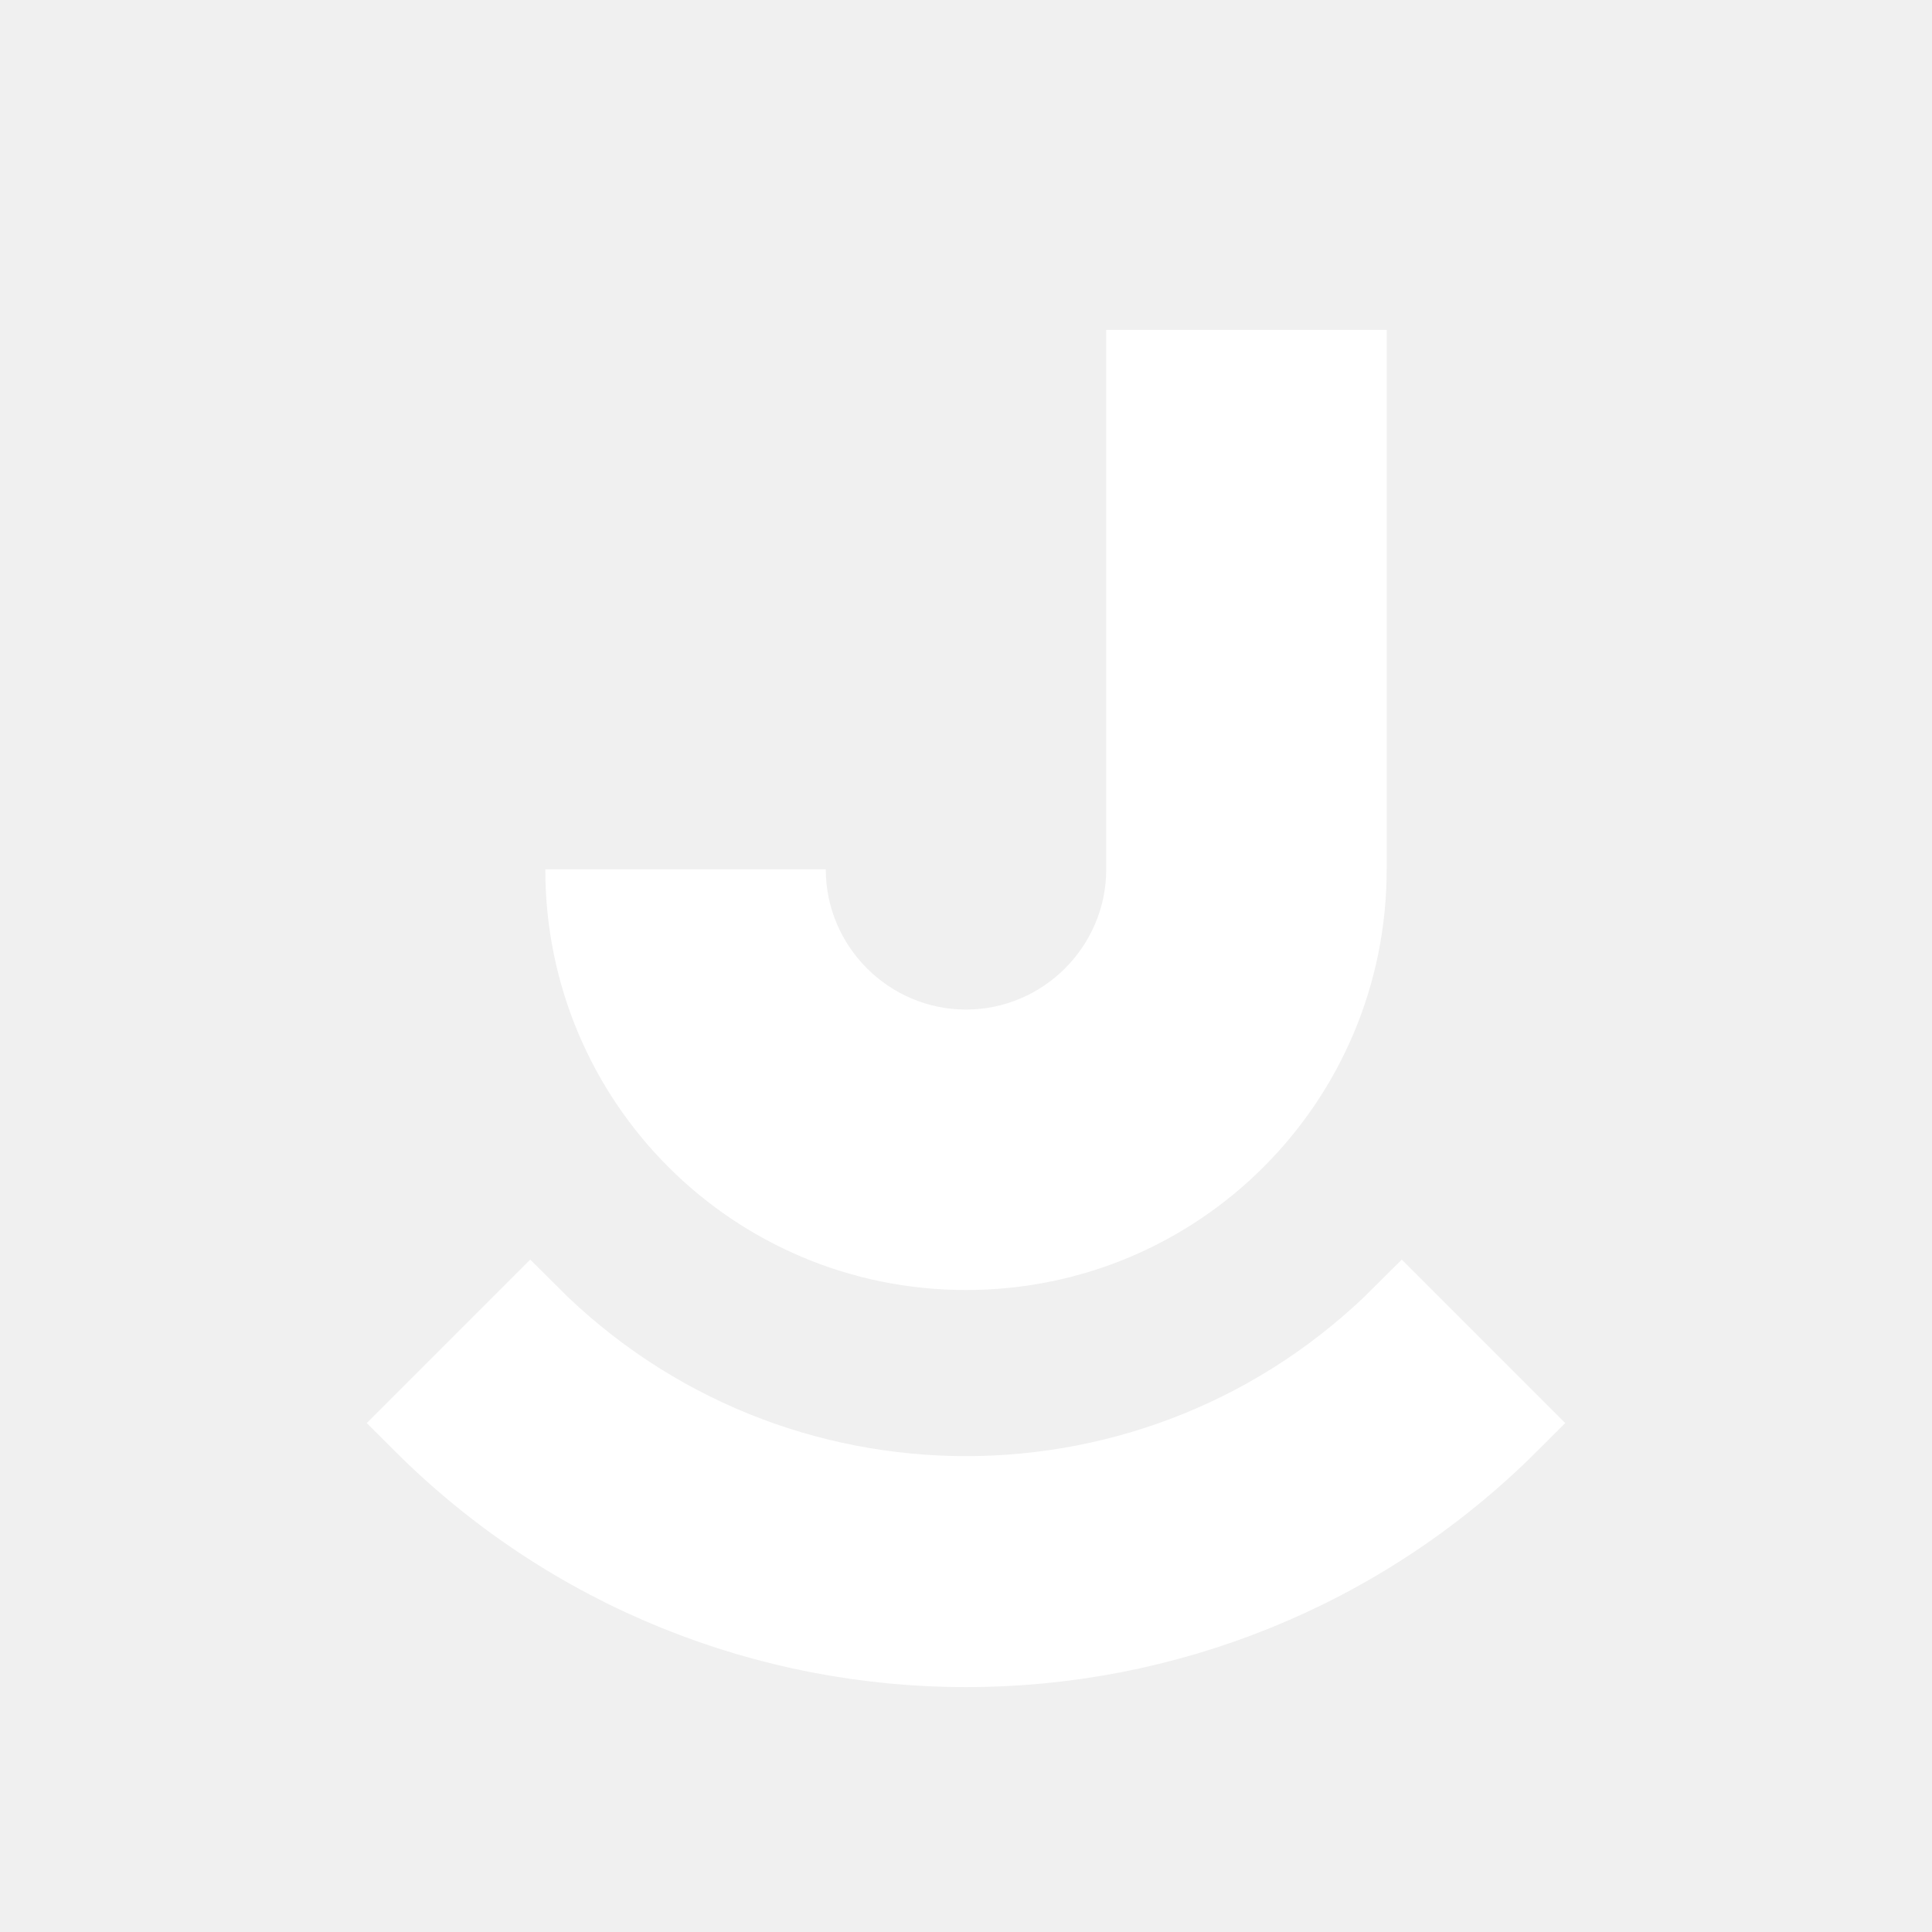
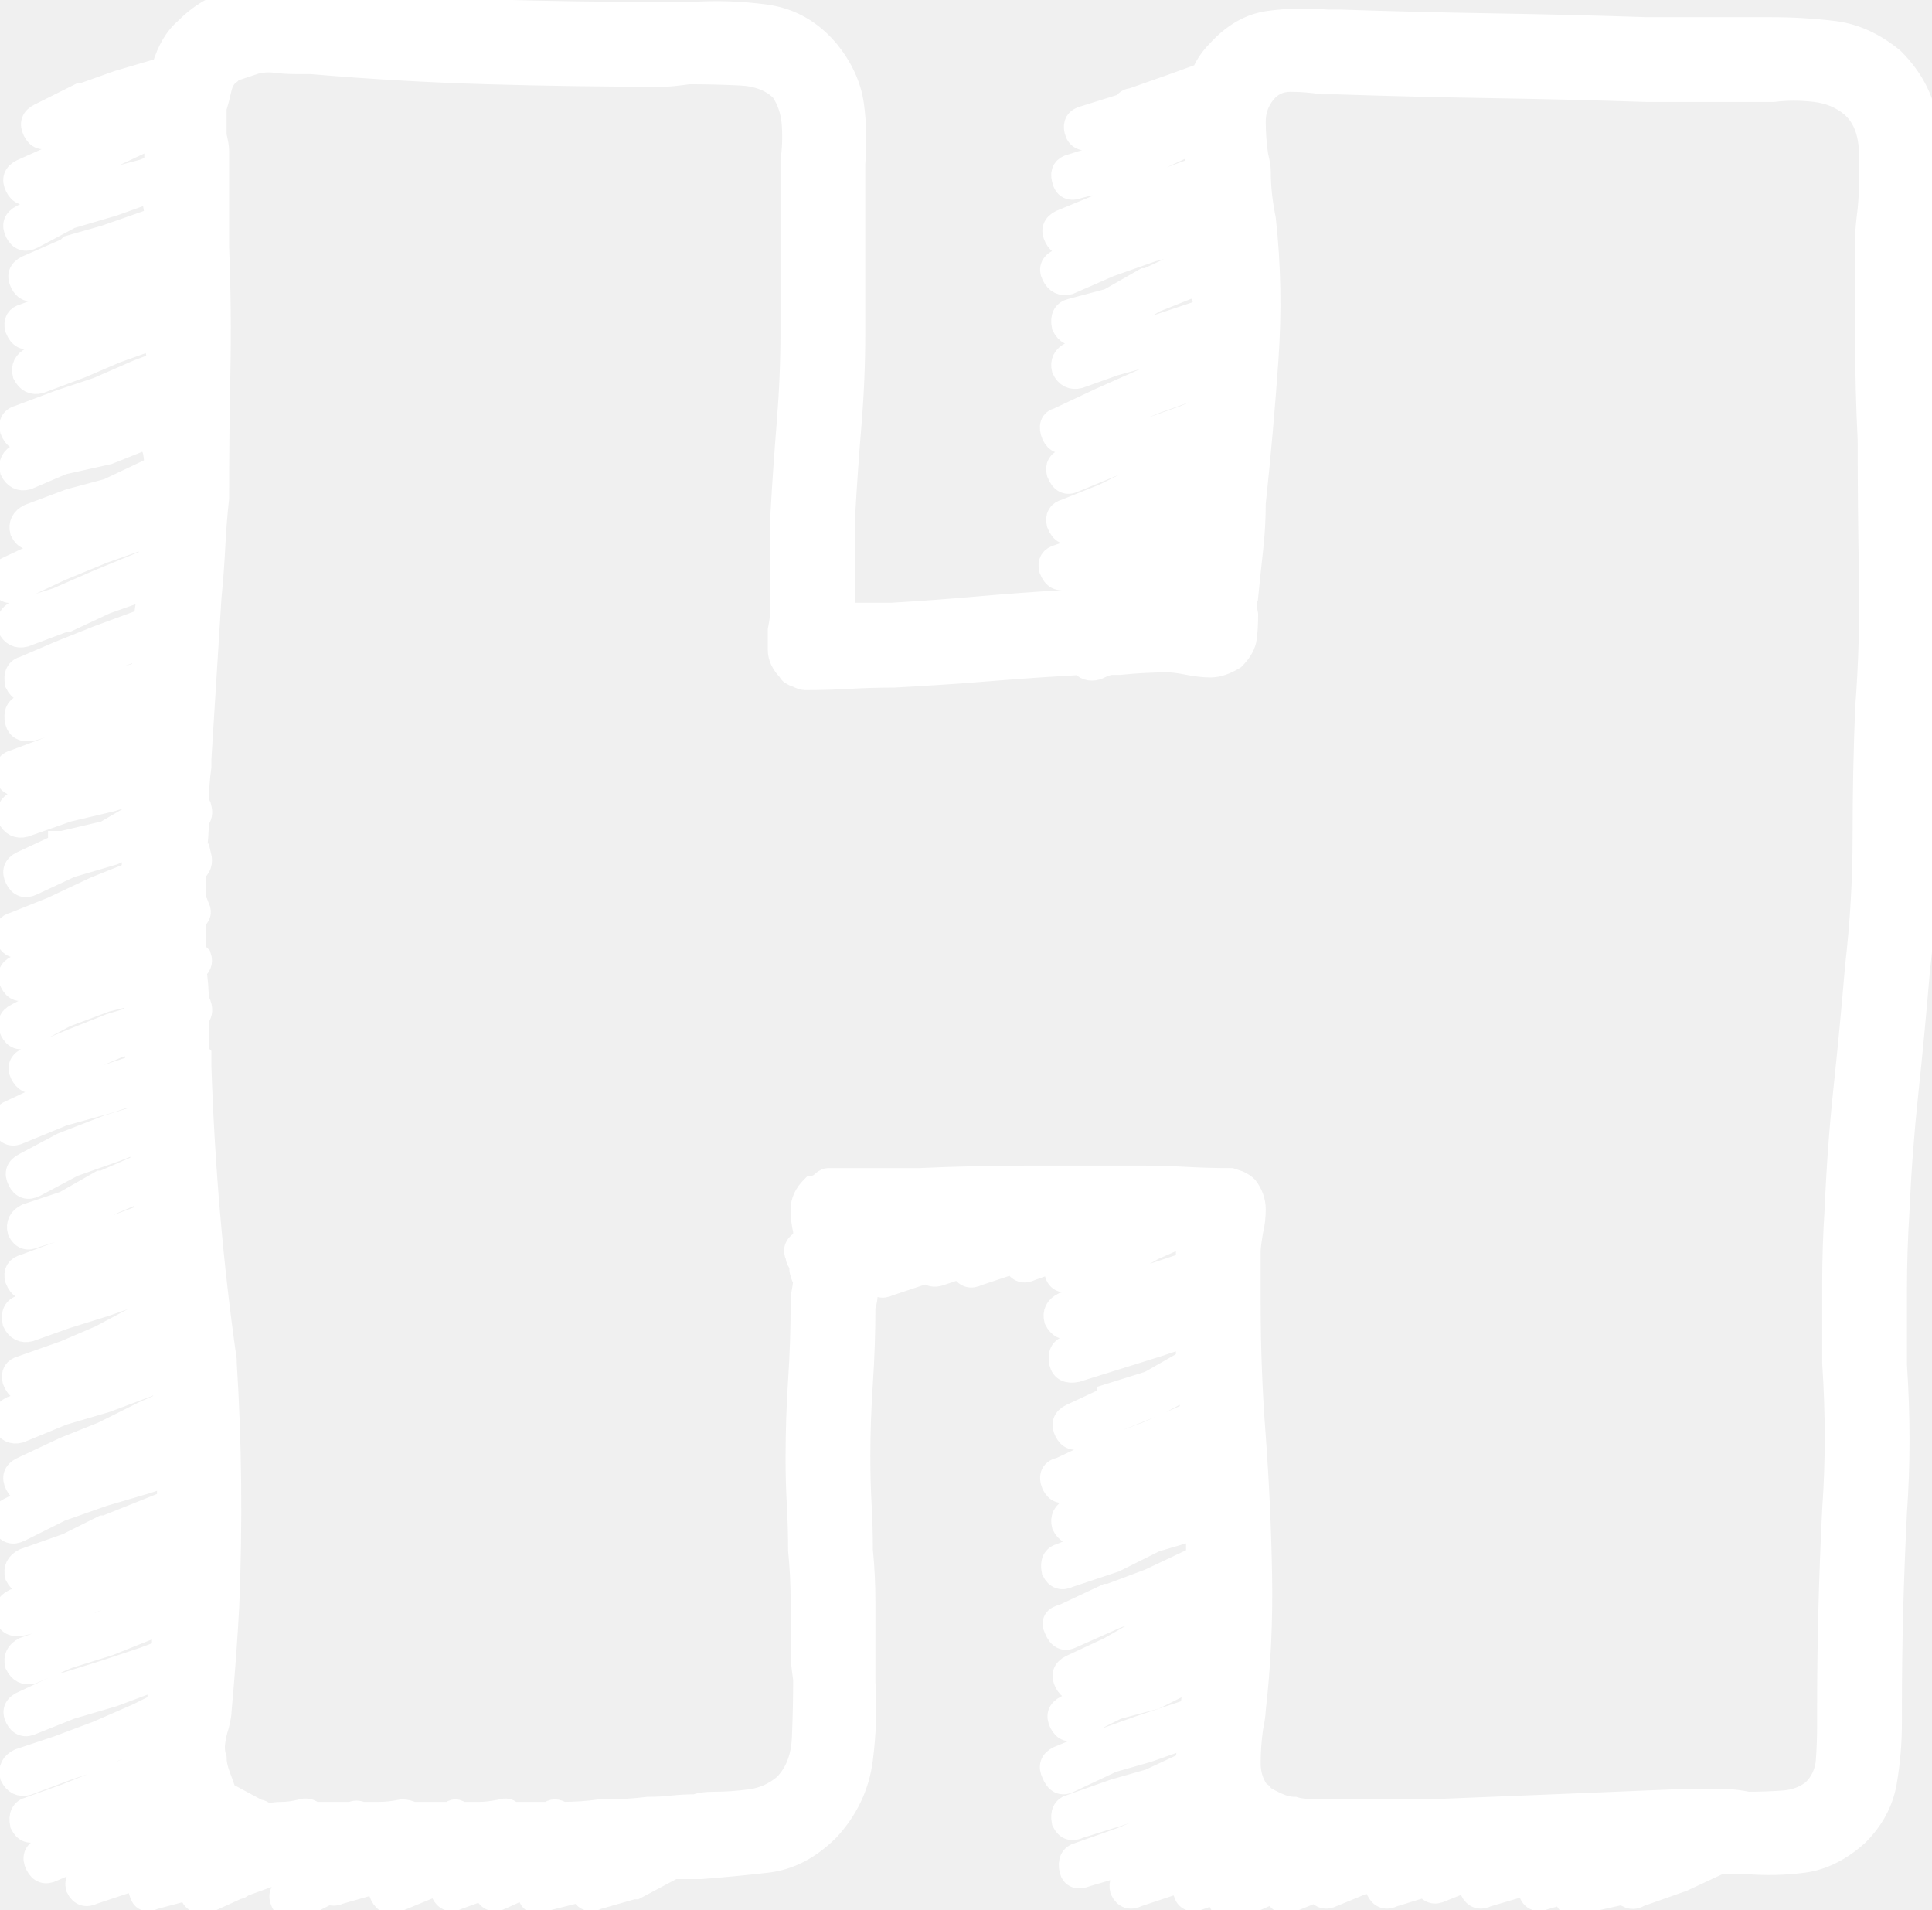
- <svg xmlns="http://www.w3.org/2000/svg" version="1.1" width="2048.00" height="2048.00" viewBox="0 0 2048.0 2048.0">
-   <g id="document" transform="matrix(1,0,0,1,1024.0,1024.0)">
-     <path d="M445.945,-674.314 L445.945,-102.478 C445.945,144.278 246.756,343.467 -7.92415e-05,343.467 C-246.756,343.467 -445.945,144.278 -445.945,-102.478 L-445.945,-102.478 L-148.648,-102.478 L-148.648,-102.478 C-148.648,-20.721 -81.757,46.17 -3.96681e-05,46.17 C81.757,46.17 148.648,-20.721 148.648,-102.478 L148.648,-674.314 L445.945,-674.314 Z " fill="#ffffff" fill-opacity="1.00" />
-     <path d="M-461.948,369.011 L-577.434,484.497 C-258.691,803.241 258.691,803.241 577.434,484.497 L461.948,369.01 C206.722,624.237 -206.722,624.237 -461.948,369.011 Z " fill="#ffffff" fill-opacity="1.00" stroke-width="81.73" stroke="#ffffff" stroke-linecap="square" stroke-linejoin="miter" />
+ <svg xmlns="http://www.w3.org/2000/svg" width="76.227" height="75.317" viewBox="0 0 76.227 75.317">
+   <g id="svgGroup" stroke-linecap="round" fill-rule="evenodd" font-size="9pt" stroke="#ffffff" stroke-width="0.25mm" fill="#ffffff" style="stroke:#ffffff;stroke-width:0.25mm;fill:#ffffff">
+     <path d="M 15.267 74.15 L 15.867 73.95 L 15.667 73.95 L 14.867 74.25 L 14.767 74.25 L 13.367 74.65 Q 13.167 74.75 12.967 74.65 L 11.767 75.25 Q 11.367 75.45 11.167 75.05 Q 10.967 74.65 11.367 74.45 L 12.467 73.95 L 10.667 73.95 L 9.567 74.35 Q 9.467 74.45 9.367 74.45 L 8.267 74.95 Q 7.767 75.15 7.567 74.75 L 7.567 74.45 L 6.067 74.85 Q 5.667 75.05 5.567 74.65 Q 5.367 74.15 5.867 74.05 L 7.267 73.55 L 8.067 73.05 L 6.967 73.45 L 5.467 74.05 L 3.667 74.65 Q 3.267 74.85 3.067 74.45 Q 2.967 74.05 3.467 73.85 Q 3.567 73.65 3.667 73.65 L 5.067 73.15 L 6.467 72.55 L 6.567 72.55 L 7.067 72.35 L 7.067 72.25 Q 6.867 72.05 6.567 72.05 L 5.167 72.65 L 5.067 72.65 L 3.467 73.15 L 2.067 73.75 Q 1.667 73.95 1.467 73.55 Q 1.267 73.15 1.667 72.95 L 3.167 72.35 L 3.167 72.25 L 4.767 71.85 L 6.267 71.15 L 6.467 71.15 L 6.167 70.25 L 4.367 71.05 L 2.967 71.75 L 2.867 71.75 L 1.467 72.15 Q 1.067 72.35 0.867 71.95 Q 0.767 71.45 1.167 71.35 L 2.567 70.85 L 4.067 70.25 L 6.067 69.35 Q 6.067 69.05 6.017 68.8 Q 5.967 68.55 5.867 68.45 L 4.167 69.15 L 4.167 69.25 L 2.667 69.75 L 1.067 70.35 Q 0.667 70.45 0.467 70.05 Q 0.367 69.65 0.767 69.45 L 2.267 68.95 L 3.867 68.35 L 5.467 67.65 L 6.267 67.25 L 6.267 67.15 Q 6.367 66.55 6.067 66.25 L 4.467 66.85 L 2.767 67.35 L 1.267 67.95 Q 0.867 68.15 0.667 67.75 Q 0.467 67.35 0.967 67.15 L 2.467 66.45 L 2.567 66.45 L 4.167 65.95 L 5.667 65.45 L 6.467 65.15 L 6.467 64.05 L 5.767 64.25 L 4.267 64.85 L 2.667 65.35 L 1.267 65.95 Q 0.867 66.05 0.667 65.65 Q 0.567 65.25 0.967 65.05 L 2.367 64.55 L 2.467 64.55 L 2.467 64.45 L 3.967 64.05 L 5.467 63.35 L 5.567 63.35 L 6.567 63.05 Q 6.567 62.45 6.067 62.25 L 4.367 62.85 L 2.667 63.55 L 2.567 63.55 L 2.567 63.65 L 0.867 64.05 Q 0.367 64.15 0.267 63.75 Q 0.167 63.35 0.567 63.15 L 2.367 62.75 L 4.067 61.95 L 5.867 61.45 L 6.667 61.15 L 6.667 60.25 L 6.067 60.55 L 4.467 61.05 L 3.067 61.75 L 1.267 62.35 Q 0.867 62.55 0.667 62.15 Q 0.567 61.75 0.967 61.55 L 2.667 60.95 L 4.067 60.25 L 4.167 60.25 L 5.667 59.65 L 6.667 59.25 L 6.667 58.15 L 5.767 58.45 L 4.067 58.95 L 2.367 59.55 L 0.767 60.35 Q 0.367 60.55 0.167 60.15 Q -0.033 59.75 0.367 59.55 L 1.967 58.75 L 3.767 58.05 L 5.567 57.55 L 6.567 57.25 L 6.567 56.35 L 6.067 56.55 L 4.467 57.35 L 2.967 58.05 L 1.267 58.75 Q 0.867 58.95 0.667 58.55 Q 0.467 58.15 0.867 57.95 L 2.567 57.15 L 4.067 56.55 L 5.667 55.75 L 6.567 55.35 Q 6.467 54.85 6.467 54.35 L 5.767 54.65 L 4.167 55.25 L 2.467 55.75 L 0.767 56.45 Q 0.367 56.55 0.167 56.15 Q 0.067 55.75 0.467 55.55 L 2.067 54.95 L 2.167 54.95 L 3.867 54.35 L 5.467 53.75 L 6.367 53.45 Q 6.267 52.85 5.867 52.75 L 4.367 53.55 L 2.967 54.15 L 2.967 54.25 L 2.867 54.25 L 1.167 54.75 Q 0.767 54.95 0.567 54.45 Q 0.467 54.05 0.867 53.95 L 2.567 53.35 L 3.967 52.75 L 5.467 51.95 L 6.167 51.65 Q 6.067 51.05 5.867 50.85 L 4.167 51.45 L 2.567 51.95 L 1.167 52.45 Q 0.767 52.55 0.567 52.15 Q 0.467 51.65 0.867 51.55 L 2.367 51.05 L 3.867 50.65 L 5.967 49.75 Q 5.967 49.35 5.867 48.95 L 4.467 49.45 L 2.967 50.15 L 2.867 50.15 L 1.267 50.75 Q 0.867 50.95 0.667 50.45 Q 0.567 50.05 0.967 49.95 L 2.567 49.35 L 4.067 48.65 L 4.167 48.55 L 5.767 47.95 L 5.767 46.85 L 4.367 47.45 L 2.967 48.25 L 1.367 48.75 Q 0.967 48.95 0.767 48.55 Q 0.667 48.15 1.067 47.95 L 2.567 47.45 L 3.967 46.65 L 4.067 46.65 L 5.667 45.95 Q 5.567 45.45 5.567 44.95 L 4.567 45.35 L 2.867 45.95 L 1.367 46.75 Q 0.967 46.95 0.767 46.55 Q 0.567 46.15 0.967 45.95 L 2.467 45.15 L 4.267 44.45 L 5.567 44.05 Q 5.467 43.55 5.467 43.05 L 4.267 43.45 L 2.467 43.95 L 0.767 44.65 Q 0.367 44.85 0.167 44.45 Q -0.033 44.05 0.467 43.85 L 2.167 43.05 L 2.267 43.05 L 3.967 42.55 L 5.467 42.05 Q 5.367 41.55 5.367 41.05 L 4.667 41.25 L 3.267 41.85 L 1.467 42.65 Q 1.067 42.75 0.867 42.35 Q 0.667 41.95 1.167 41.75 L 2.867 41.05 L 4.367 40.45 L 5.367 40.15 L 5.367 39.15 L 4.167 39.45 L 2.567 40.05 L 1.067 40.85 Q 0.667 41.05 0.467 40.65 Q 0.267 40.25 0.667 40.05 L 2.167 39.25 L 3.867 38.65 L 3.867 38.55 L 5.267 38.25 L 5.267 37.65 L 5.267 37.35 L 4.367 37.65 L 2.667 38.25 L 1.067 38.95 Q 0.667 39.15 0.467 38.75 Q 0.267 38.35 0.667 38.15 L 2.267 37.45 L 2.367 37.35 L 4.067 36.85 L 5.267 36.35 L 5.267 35.35 L 4.067 35.95 L 2.467 36.65 L 0.867 37.25 Q 0.467 37.45 0.267 36.95 Q 0.167 36.55 0.567 36.45 L 2.067 35.85 L 3.767 35.05 L 5.267 34.45 Q 5.267 33.85 5.367 33.25 L 4.467 33.65 L 2.767 34.15 L 1.267 34.85 Q 0.867 35.05 0.667 34.65 Q 0.467 34.25 0.867 34.05 L 2.367 33.35 L 2.367 33.25 L 2.467 33.25 L 4.167 32.85 L 5.367 32.15 L 5.367 31.25 L 4.367 31.55 L 2.667 31.95 L 0.967 32.55 Q 0.567 32.65 0.367 32.25 Q 0.267 31.85 0.667 31.65 L 2.467 31.15 L 4.067 30.65 L 5.467 30.25 L 5.467 29.35 L 4.067 29.75 L 2.367 30.35 L 0.867 30.85 Q 0.467 31.05 0.267 30.65 Q 0.167 30.15 0.567 30.05 L 2.167 29.45 L 3.767 28.95 L 3.767 28.85 L 5.567 28.45 L 5.567 27.45 L 4.567 27.75 L 2.967 28.25 L 1.267 28.75 Q 0.767 28.85 0.667 28.45 Q 0.567 27.95 0.967 27.85 L 2.767 27.35 L 4.267 26.95 L 5.667 26.55 Q 5.667 26.05 5.767 25.45 L 4.167 26.05 L 2.767 26.55 L 1.267 27.15 Q 0.867 27.35 0.667 26.95 Q 0.567 26.45 0.967 26.35 L 2.367 25.75 L 3.867 25.15 L 5.767 24.45 Q 5.767 24.15 5.817 23.9 Q 5.867 23.65 5.867 23.35 L 5.867 23.15 L 4.167 23.75 L 2.667 24.45 L 2.567 24.45 L 0.967 25.05 Q 0.567 25.15 0.367 24.75 Q 0.267 24.35 0.667 24.15 L 2.267 23.65 L 3.867 22.95 L 5.567 22.25 L 5.667 22.25 L 5.967 22.15 Q 5.967 21.45 5.767 21.15 L 4.067 21.75 L 2.367 22.45 L 0.667 23.25 Q 0.267 23.45 0.067 23.05 Q -0.133 22.65 0.267 22.45 L 1.967 21.65 L 3.767 20.85 L 5.567 20.25 L 6.067 20.15 Q 6.067 19.75 6.167 19.45 L 4.567 20.15 L 2.967 20.65 L 1.467 21.15 Q 1.067 21.35 0.867 20.95 Q 0.767 20.55 1.167 20.35 L 2.767 19.75 L 4.267 19.35 L 6.167 18.45 Q 6.167 18.15 6.117 17.85 Q 6.067 17.55 5.767 17.25 L 4.267 17.85 L 2.467 18.25 L 1.067 18.85 Q 0.667 18.95 0.467 18.55 Q 0.367 18.15 0.767 17.95 L 2.167 17.45 L 2.267 17.45 L 3.967 16.95 L 5.467 16.35 L 5.567 16.35 L 6.167 16.25 Q 6.167 15.65 5.867 15.45 L 4.167 16.15 L 2.667 16.75 L 1.067 17.25 Q 0.667 17.45 0.467 16.95 Q 0.367 16.55 0.767 16.45 L 2.367 15.85 L 3.867 15.35 L 5.467 14.65 L 6.267 14.35 Q 6.267 13.65 5.967 13.35 L 4.567 13.85 L 3.167 14.45 L 1.567 15.05 Q 1.167 15.15 0.967 14.75 Q 0.867 14.35 1.267 14.15 L 2.767 13.65 L 4.267 13.05 L 5.667 12.45 L 5.767 12.45 L 6.267 12.35 Q 6.267 11.75 5.867 11.55 L 4.467 12.05 L 2.867 12.65 L 1.267 13.25 Q 0.867 13.45 0.667 12.95 Q 0.567 12.55 0.967 12.45 L 2.567 11.85 L 4.167 11.15 L 5.567 10.75 L 6.167 10.45 L 6.167 9.85 L 6.167 9.65 L 6.167 9.75 L 6.067 9.75 L 4.467 10.15 L 3.067 10.65 L 1.467 11.35 Q 1.067 11.55 0.867 11.15 Q 0.667 10.75 1.067 10.55 L 2.667 9.85 L 2.767 9.75 L 4.167 9.35 L 6.167 8.65 Q 6.167 7.85 5.867 7.55 L 4.467 8.05 L 2.767 8.55 L 1.267 9.35 Q 0.867 9.55 0.667 9.15 Q 0.467 8.75 0.867 8.55 L 2.367 7.75 L 2.467 7.75 L 4.167 7.15 L 5.667 6.75 L 6.167 6.55 L 6.167 6.25 L 6.167 6.05 Q 6.167 5.65 5.867 5.45 L 4.167 6.25 L 1.267 7.55 Q 0.867 7.75 0.667 7.35 Q 0.467 6.95 0.867 6.75 L 3.767 5.45 L 5.467 4.65 L 5.567 4.65 L 6.067 4.45 Q 6.067 4.15 5.667 4.15 L 3.967 4.65 Q 3.667 4.75 3.467 4.65 L 1.967 5.35 Q 1.567 5.55 1.367 5.15 Q 1.167 4.75 1.567 4.55 L 3.167 3.75 L 3.267 3.75 L 4.667 3.25 L 6.367 2.75 L 6.467 2.65 Q 6.767 1.65 7.367 1.15 Q 8.367 0.15 9.517 0.05 Q 10.667 -0.05 11.867 0.05 Q 12.267 0.05 12.467 0.15 Q 15.867 0.35 19.317 0.45 Q 22.767 0.55 26.167 0.55 L 27.267 0.55 Q 28.767 0.45 30.217 0.65 Q 31.667 0.85 32.667 2.05 Q 33.467 3.05 33.617 4.15 Q 33.767 5.25 33.667 6.45 L 33.667 7.15 L 33.667 8.55 L 33.667 9.85 L 33.667 11.5 L 33.667 13.15 Q 33.667 14.95 33.517 16.75 Q 33.367 18.55 33.267 20.35 L 33.267 22 L 33.267 23.65 L 33.267 24.05 L 33.267 24.25 L 35.167 24.25 Q 36.867 24.15 38.567 24 Q 40.267 23.85 41.967 23.75 L 43.367 23.25 L 45.167 22.55 L 46.867 21.95 Q 46.967 21.55 46.967 21.05 L 45.567 21.55 L 43.767 22.25 L 42.067 22.75 Q 41.667 22.95 41.467 22.45 Q 41.367 22.05 41.767 21.95 L 43.467 21.35 L 45.267 20.65 L 47.067 20.05 L 47.067 19.85 L 47.067 19.55 Q 47.167 19.35 47.167 19.15 L 45.567 19.65 L 43.967 20.35 L 42.367 20.95 Q 41.967 21.15 41.767 20.65 Q 41.667 20.25 42.067 20.15 L 43.567 19.55 L 45.167 18.75 L 45.267 18.75 L 47.267 18.15 Q 47.367 17.45 47.167 17.25 L 45.667 17.85 L 44.067 18.25 L 42.367 18.95 Q 41.967 19.15 41.767 18.65 Q 41.667 18.25 42.067 18.15 L 43.767 17.45 L 43.867 17.45 L 45.367 16.95 L 46.767 16.45 L 47.467 16.15 Q 47.467 15.45 47.067 15.35 L 46.967 15.35 L 45.567 15.85 L 43.867 16.55 L 42.167 17.35 Q 41.767 17.55 41.567 17.15 Q 41.367 16.65 41.767 16.55 L 43.467 15.75 L 45.267 14.95 L 46.667 14.45 L 47.567 14.15 Q 47.567 13.55 47.367 13.35 L 47.267 13.35 L 45.767 13.85 L 43.967 14.35 L 42.567 14.85 Q 42.167 14.95 41.967 14.55 Q 41.867 14.15 42.267 13.95 L 43.767 13.55 L 45.467 12.95 L 46.967 12.45 L 47.567 12.25 Q 47.567 11.45 47.067 11.25 L 45.567 11.85 L 44.167 12.65 L 44.067 12.65 L 42.567 13.15 Q 42.167 13.25 41.967 12.85 Q 41.867 12.35 42.267 12.25 L 43.767 11.85 L 45.167 11.05 L 45.267 11.05 L 46.767 10.35 L 46.867 10.35 L 47.567 10.15 Q 47.567 9.55 47.067 9.45 L 45.467 9.85 L 43.767 10.45 L 42.167 11.15 Q 41.767 11.25 41.567 10.85 Q 41.367 10.45 41.867 10.25 L 43.367 9.65 L 43.367 9.55 L 43.467 9.55 L 45.167 9.05 L 46.867 8.55 L 47.367 8.35 L 47.367 7.55 L 47.367 7.65 L 47.267 7.65 L 45.667 8.15 L 43.967 8.85 L 42.267 9.55 Q 41.867 9.75 41.667 9.35 Q 41.467 8.95 41.867 8.75 L 43.567 8.05 L 43.567 7.95 L 45.367 7.35 L 47.267 6.65 L 47.267 6.45 Q 47.167 5.85 47.167 5.55 L 45.667 6.25 L 44.267 6.95 L 44.167 6.95 L 42.567 7.35 Q 42.067 7.55 41.967 7.05 Q 41.867 6.65 42.267 6.55 L 43.867 6.05 L 45.267 5.45 L 46.967 4.65 L 47.067 4.65 Q 47.067 4.35 47.167 4.15 L 46.267 4.55 L 44.667 5.05 L 43.067 5.45 Q 42.567 5.55 42.467 5.15 Q 42.367 4.75 42.767 4.65 L 44.367 4.15 Q 44.467 3.95 44.667 3.95 L 46.367 3.35 L 47.467 2.95 Q 47.667 2.45 48.067 2.05 Q 48.967 1.05 50.067 0.9 Q 51.167 0.75 52.367 0.85 L 52.867 0.85 Q 55.867 0.95 58.917 1 Q 61.967 1.05 64.967 1.15 L 67.167 1.15 L 69.267 1.15 L 69.867 1.15 Q 71.167 1.15 72.367 1.3 Q 73.567 1.45 74.667 2.35 Q 75.867 3.55 76.017 5.1 Q 76.167 6.65 76.167 8.15 Q 76.167 8.45 76.117 8.75 Q 76.067 9.05 76.067 9.35 L 76.067 13.45 Q 76.067 15.45 76.167 17.45 Q 76.167 20.15 76.217 22.8 Q 76.267 25.45 76.067 28.05 Q 75.967 30.65 75.967 33.2 Q 75.967 35.75 75.667 38.35 Q 75.467 40.75 75.217 43.1 Q 74.967 45.45 74.867 47.75 Q 74.767 49.35 74.767 50.85 L 74.767 53.85 Q 74.867 55.35 74.867 56.8 Q 74.867 58.25 74.767 59.65 Q 74.667 61.65 74.617 63.55 Q 74.567 65.45 74.567 67.45 L 74.567 67.95 Q 74.567 69.15 74.367 70.3 Q 74.167 71.45 73.267 72.35 Q 72.267 73.25 71.167 73.4 Q 70.067 73.55 68.867 73.45 L 68.167 73.45 L 67.867 73.45 L 66.367 74.15 L 64.667 74.75 Q 64.367 74.95 64.067 74.65 L 62.267 75.05 Q 61.867 75.25 61.767 74.75 Q 61.667 74.75 61.667 74.65 L 60.967 74.85 Q 60.467 75.05 60.367 74.55 Q 60.267 74.35 60.367 74.25 L 58.667 74.75 Q 58.267 74.95 58.067 74.55 Q 57.967 74.05 58.367 73.95 L 58.967 73.75 L 58.867 73.75 L 58.367 73.95 L 56.867 74.55 Q 56.467 74.75 56.267 74.35 L 54.967 74.75 Q 54.567 74.95 54.367 74.55 Q 54.267 74.15 54.867 73.85 L 54.267 74.05 L 52.567 74.75 Q 52.167 74.95 51.967 74.55 L 50.967 74.95 Q 50.567 75.15 50.367 74.75 L 50.367 74.55 L 48.767 75.25 Q 48.367 75.45 48.167 75.05 Q 48.067 74.65 48.467 74.45 L 47.367 74.85 Q 46.867 75.05 46.767 74.65 Q 46.567 74.25 46.967 74.05 L 48.467 73.45 L 49.167 73.25 L 49.067 73.25 L 48.367 73.45 L 46.667 74.15 L 44.867 74.75 Q 44.467 74.95 44.267 74.55 Q 44.167 74.15 44.567 73.95 L 46.267 73.25 L 48.167 72.55 Q 47.967 72.45 47.867 72.35 Q 47.767 72.25 47.667 72.05 L 46.267 72.65 L 44.567 73.45 L 42.867 73.95 Q 42.367 74.15 42.267 73.75 Q 42.167 73.25 42.567 73.15 L 44.267 72.55 L 45.967 71.85 L 47.267 71.25 Q 47.067 70.95 46.967 70.55 L 45.667 71.05 L 44.167 71.55 L 42.567 72.05 Q 42.167 72.25 41.967 71.85 Q 41.867 71.35 42.267 71.25 L 43.967 70.65 L 45.367 70.25 L 46.867 69.55 Q 46.867 69.15 46.967 68.45 L 45.267 69.05 L 43.867 69.45 L 42.167 70.25 Q 41.767 70.45 41.567 69.95 Q 41.367 69.55 41.767 69.35 L 43.467 68.65 L 43.567 68.65 L 44.967 68.15 L 47.067 67.45 L 47.067 67.25 L 47.067 67.15 Q 47.167 66.55 47.167 66.15 L 45.567 66.95 L 44.067 67.35 L 42.467 68.15 Q 42.067 68.35 41.867 67.95 Q 41.667 67.55 42.067 67.35 L 43.667 66.55 L 43.767 66.55 L 45.267 66.05 L 46.767 65.35 Q 46.867 65.35 47.267 65.15 L 47.267 64.45 L 47.167 64.55 L 45.567 65.05 L 44.167 65.85 L 42.667 66.55 Q 42.267 66.75 42.067 66.35 Q 41.867 65.95 42.267 65.75 L 43.767 65.05 L 45.167 64.25 L 45.267 64.25 L 47.267 63.45 Q 47.367 62.85 47.267 62.55 L 45.667 63.15 L 45.667 63.25 L 44.067 63.75 L 42.267 64.55 Q 41.867 64.75 41.667 64.25 Q 41.467 63.85 41.967 63.75 L 43.667 62.95 L 43.767 62.95 L 45.367 62.35 L 47.267 61.45 L 47.267 60.25 L 45.567 60.75 L 43.967 61.55 L 42.167 62.15 Q 41.767 62.35 41.567 61.95 Q 41.467 61.45 41.867 61.35 L 43.567 60.65 L 45.167 59.95 Q 45.267 59.95 45.267 59.85 L 47.267 59.35 Q 47.167 58.95 47.167 58.45 L 45.567 59.05 L 44.067 59.85 L 42.567 60.45 Q 42.167 60.55 41.967 60.15 Q 41.867 59.75 42.267 59.55 L 43.667 59.05 L 45.167 58.25 L 45.267 58.25 L 47.167 57.55 Q 47.067 57.15 47.067 56.75 L 45.567 57.45 L 43.967 57.95 L 42.167 58.75 Q 41.767 58.95 41.567 58.55 Q 41.367 58.05 41.867 57.95 L 43.567 57.15 L 43.667 57.15 L 45.267 56.55 L 47.067 55.75 Q 46.967 55.15 46.967 54.65 L 45.667 55.35 L 44.167 55.95 L 42.667 56.65 Q 42.267 56.85 42.067 56.45 Q 41.867 56.05 42.267 55.85 L 43.767 55.15 L 43.767 55.05 L 45.367 54.55 L 46.767 53.75 L 46.867 53.65 L 46.867 52.65 L 45.667 53.05 L 44.067 53.55 L 42.467 54.05 Q 41.967 54.15 41.867 53.75 Q 41.767 53.25 42.167 53.15 L 43.867 52.65 L 45.367 52.25 L 46.867 51.65 L 46.867 51.45 L 46.867 50.85 L 45.667 51.25 L 43.967 51.75 L 42.267 52.35 Q 41.867 52.45 41.667 52.05 Q 41.567 51.65 41.967 51.45 L 43.767 50.95 L 45.367 50.35 L 46.867 49.85 L 46.867 49.35 L 46.867 48.85 L 46.367 48.85 L 45.467 49.25 L 44.067 50.05 L 43.967 50.05 L 42.267 50.45 Q 41.767 50.65 41.667 50.15 Q 41.567 49.75 41.967 49.65 L 43.667 49.15 L 44.367 48.85 L 44.267 48.85 L 43.667 49.05 L 42.067 49.55 L 40.667 50.05 Q 40.267 50.25 40.067 49.85 L 40.067 49.75 L 38.567 50.25 Q 38.167 50.45 37.967 50.05 L 37.967 49.95 L 37.067 50.25 Q 36.767 50.35 36.567 50.15 L 35.067 50.65 Q 34.667 50.85 34.467 50.45 Q 34.467 50.25 34.167 50.25 L 34.167 50.9 Q 34.167 51.25 34.067 51.55 Q 34.067 53.05 33.967 54.55 Q 33.867 56.05 33.867 57.45 Q 33.867 58.45 33.917 59.35 Q 33.967 60.25 33.967 61.15 Q 34.067 62.15 34.067 63.2 L 34.067 65.25 L 34.067 66.35 Q 34.167 67.85 33.967 69.4 Q 33.767 70.95 32.667 72.15 Q 31.567 73.25 30.267 73.4 Q 28.967 73.55 27.667 73.65 L 27.067 73.65 L 26.567 73.65 L 25.067 74.45 L 24.967 74.45 L 23.567 74.85 Q 23.167 75.05 22.967 74.65 L 22.967 74.55 L 21.367 74.95 Q 20.967 75.15 20.867 74.65 Q 20.767 74.55 20.867 74.35 L 19.767 74.85 Q 19.367 75.05 19.167 74.65 L 19.167 74.45 L 18.067 74.85 Q 17.667 75.05 17.467 74.65 L 17.467 74.4 Q 17.467 74.25 17.367 74.25 L 15.667 74.95 Q 15.267 75.15 15.067 74.75 Q 14.867 74.35 15.267 74.15 Z M 10.067 2.45 L 9.167 2.75 L 9.067 2.85 Q 8.767 3.05 8.667 3.5 Q 8.567 3.95 8.467 4.25 L 8.467 5.35 Q 8.567 5.75 8.567 5.95 L 8.567 7.9 L 8.567 9.75 Q 8.667 12.25 8.617 14.7 Q 8.567 17.15 8.567 19.65 Q 8.467 20.55 8.417 21.55 Q 8.367 22.55 8.267 23.55 L 8.067 26.75 L 7.867 29.95 L 7.867 30.25 Q 7.767 30.95 7.767 31.75 Q 7.867 31.75 7.867 31.85 Q 7.967 32.15 7.767 32.35 Q 7.767 33.05 7.667 33.65 Q 7.767 33.75 7.867 33.75 Q 7.967 34.15 7.667 34.35 L 7.667 35.55 Q 7.767 35.65 7.767 35.75 Q 7.967 36.05 7.667 36.25 L 7.667 37.55 L 7.867 37.75 Q 7.967 38.05 7.667 38.25 Q 7.767 38.85 7.767 39.55 L 7.867 39.65 Q 7.967 39.95 7.767 40.15 L 7.767 41.55 L 7.867 41.65 L 7.867 42.05 Q 8.067 48.05 8.867 53.65 L 8.867 53.75 Q 9.167 58.45 8.967 63.35 Q 8.867 65.25 8.667 67.45 Q 8.667 67.65 8.567 68.05 Q 8.467 68.35 8.417 68.7 Q 8.367 69.05 8.467 69.35 Q 8.467 69.65 8.617 70.05 Q 8.767 70.45 8.867 70.75 L 10.167 71.45 Q 10.367 71.45 10.467 71.65 Q 10.767 71.55 11.117 71.55 Q 11.467 71.55 11.867 71.45 Q 12.167 71.35 12.367 71.55 L 13.867 71.55 Q 14.067 71.45 14.267 71.55 L 14.967 71.55 Q 15.367 71.55 15.867 71.45 Q 16.067 71.45 16.267 71.55 L 17.167 71.55 L 17.767 71.55 Q 17.967 71.35 18.167 71.55 L 18.917 71.55 Q 19.267 71.55 19.767 71.45 Q 20.067 71.35 20.167 71.55 L 20.917 71.55 L 21.667 71.55 Q 21.867 71.35 22.167 71.55 Q 22.967 71.55 23.667 71.45 L 23.867 71.45 Q 24.767 71.45 25.567 71.35 Q 26.067 71.35 26.517 71.3 Q 26.967 71.25 27.467 71.25 Q 27.667 71.15 28.167 71.15 Q 28.867 71.15 29.617 71.05 Q 30.367 70.95 30.967 70.45 Q 31.667 69.75 31.717 68.55 Q 31.767 67.35 31.767 66.25 Q 31.667 65.55 31.667 65.25 L 31.667 63.15 Q 31.667 62.15 31.567 61.15 Q 31.567 60.25 31.517 59.35 Q 31.467 58.45 31.467 57.55 Q 31.467 55.95 31.567 54.45 Q 31.667 52.95 31.667 51.45 Q 31.667 51.15 31.717 50.9 Q 31.767 50.65 31.767 50.45 Q 31.667 50.35 31.667 50.25 Q 31.567 50.05 31.667 49.85 Q 31.467 49.75 31.467 49.55 Q 31.267 49.15 31.767 48.95 L 31.767 48.55 Q 31.667 48.15 31.667 47.7 Q 31.667 47.25 32.067 46.85 Q 32.167 46.85 32.367 46.75 Q 32.567 46.55 32.667 46.55 L 34.467 46.55 L 36.267 46.55 Q 38.467 46.45 40.667 46.45 L 44.967 46.45 Q 45.867 46.45 46.767 46.5 Q 47.667 46.55 48.567 46.55 L 48.867 46.65 Q 49.067 46.75 49.167 46.85 Q 49.467 47.25 49.467 47.7 Q 49.467 48.15 49.367 48.55 Q 49.267 49.15 49.267 49.35 L 49.267 51.45 Q 49.267 52.75 49.317 54.05 Q 49.367 55.35 49.467 56.65 Q 49.667 59.35 49.717 62.1 Q 49.767 64.85 49.467 67.45 Q 49.467 67.65 49.367 68.15 Q 49.267 68.85 49.267 69.55 Q 49.267 70.25 49.667 70.75 Q 49.767 70.75 49.767 70.85 Q 50.067 71.05 50.417 71.2 Q 50.767 71.35 51.067 71.35 Q 51.367 71.45 52.167 71.45 L 52.667 71.45 L 56.367 71.45 Q 58.867 71.35 61.317 71.25 Q 63.767 71.15 66.167 71.05 L 68.167 71.05 Q 68.467 71.05 68.967 71.15 Q 69.667 71.15 70.367 71.1 Q 71.067 71.05 71.567 70.65 Q 72.067 70.15 72.117 69.45 Q 72.167 68.75 72.167 68.05 L 72.167 67.35 Q 72.167 65.45 72.217 63.5 Q 72.267 61.55 72.367 59.55 Q 72.467 58.15 72.467 56.7 Q 72.467 55.25 72.367 53.75 L 72.367 50.7 Q 72.367 49.15 72.467 47.65 Q 72.567 45.25 72.817 42.9 Q 73.067 40.55 73.267 38.15 Q 73.567 35.55 73.567 33 Q 73.567 30.45 73.667 27.95 Q 73.867 25.35 73.817 22.7 Q 73.767 20.05 73.767 17.35 Q 73.667 15.35 73.667 13.35 L 73.667 9.35 Q 73.667 9.05 73.767 8.25 Q 73.867 7.15 73.817 5.95 Q 73.767 4.75 73.067 4.15 Q 72.467 3.65 71.617 3.55 Q 70.767 3.45 69.967 3.55 L 69.267 3.55 L 67.117 3.55 L 64.967 3.55 Q 61.967 3.45 58.867 3.4 Q 55.767 3.35 52.767 3.25 L 52.167 3.25 Q 51.567 3.15 50.917 3.15 Q 50.267 3.15 49.867 3.649 Q 49.467 4.15 49.467 4.8 Q 49.467 5.45 49.567 6.15 Q 49.667 6.55 49.667 6.75 Q 49.667 7.25 49.717 7.7 Q 49.767 8.15 49.867 8.65 Q 50.167 11.35 49.967 14.2 Q 49.767 17.05 49.467 19.85 Q 49.467 20.75 49.367 21.65 Q 49.267 22.55 49.167 23.55 Q 49.067 23.75 49.167 24.25 Q 49.167 24.75 49.117 25.15 Q 49.067 25.55 48.667 25.95 Q 48.167 26.25 47.767 26.25 Q 47.367 26.25 46.867 26.15 Q 46.367 26.05 46.067 26.05 Q 45.167 26.05 44.167 26.15 L 43.867 26.15 Q 43.667 26.15 43.267 26.35 Q 42.867 26.45 42.667 26.15 Q 40.867 26.25 39.017 26.4 Q 37.167 26.55 35.267 26.65 Q 34.367 26.65 33.517 26.7 Q 32.667 26.75 31.767 26.75 Q 31.667 26.75 31.467 26.65 Q 31.167 26.55 31.167 26.45 Q 30.767 26.05 30.767 25.65 L 30.767 24.85 Q 30.867 24.35 30.867 24.05 L 30.867 23.65 L 30.867 22 L 30.867 20.35 Q 30.967 18.55 31.117 16.7 Q 31.267 14.85 31.267 13.05 L 31.267 11.45 L 31.267 9.85 L 31.267 8.5 L 31.267 7.15 L 31.267 6.35 Q 31.367 5.65 31.317 4.9 Q 31.267 4.15 30.867 3.55 Q 30.267 2.95 29.217 2.9 Q 28.167 2.85 27.167 2.85 Q 26.467 2.95 26.167 2.95 Q 22.667 2.95 19.217 2.85 Q 15.767 2.75 12.267 2.45 L 11.667 2.45 Q 11.267 2.45 10.867 2.4 Q 10.467 2.35 10.067 2.45 Z M 46.767 22.95 L 45.467 23.45 L 44.767 23.75 Q 45.467 23.65 46.067 23.65 Q 46.267 23.65 46.767 23.75 L 46.767 23.25 L 46.767 22.95 Z" vector-effect="non-scaling-stroke" />
  </g>
</svg>
